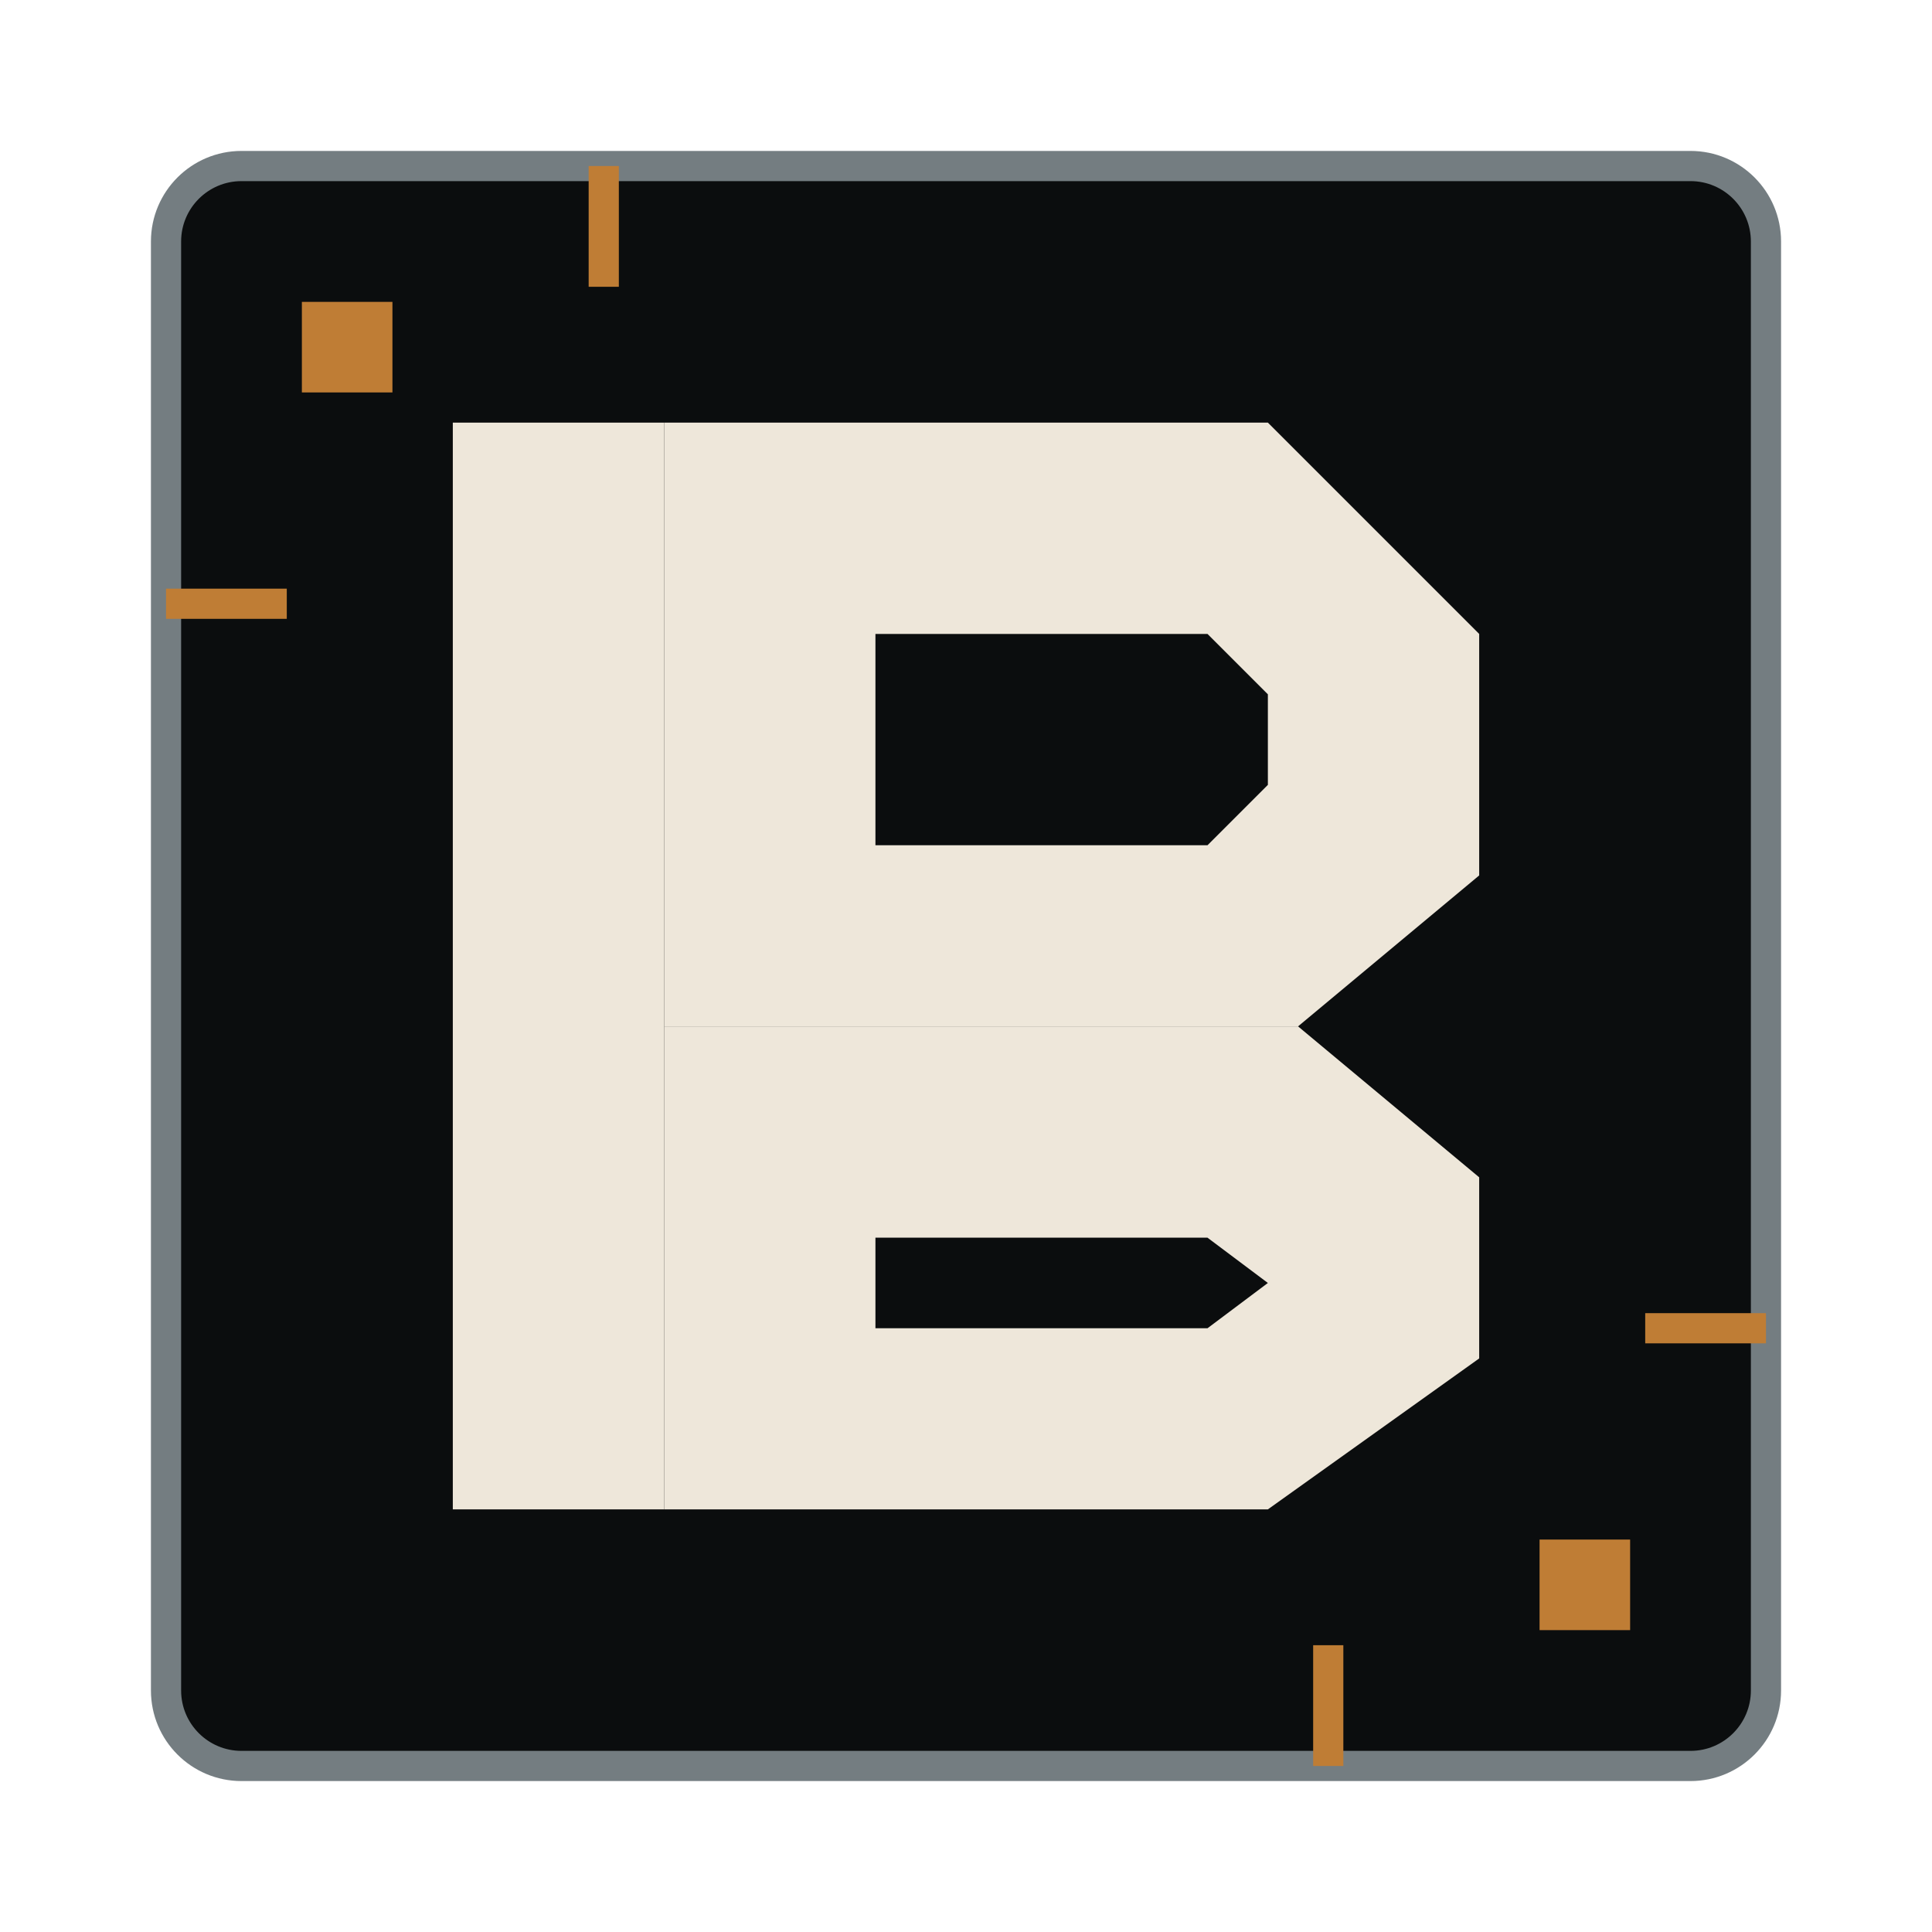
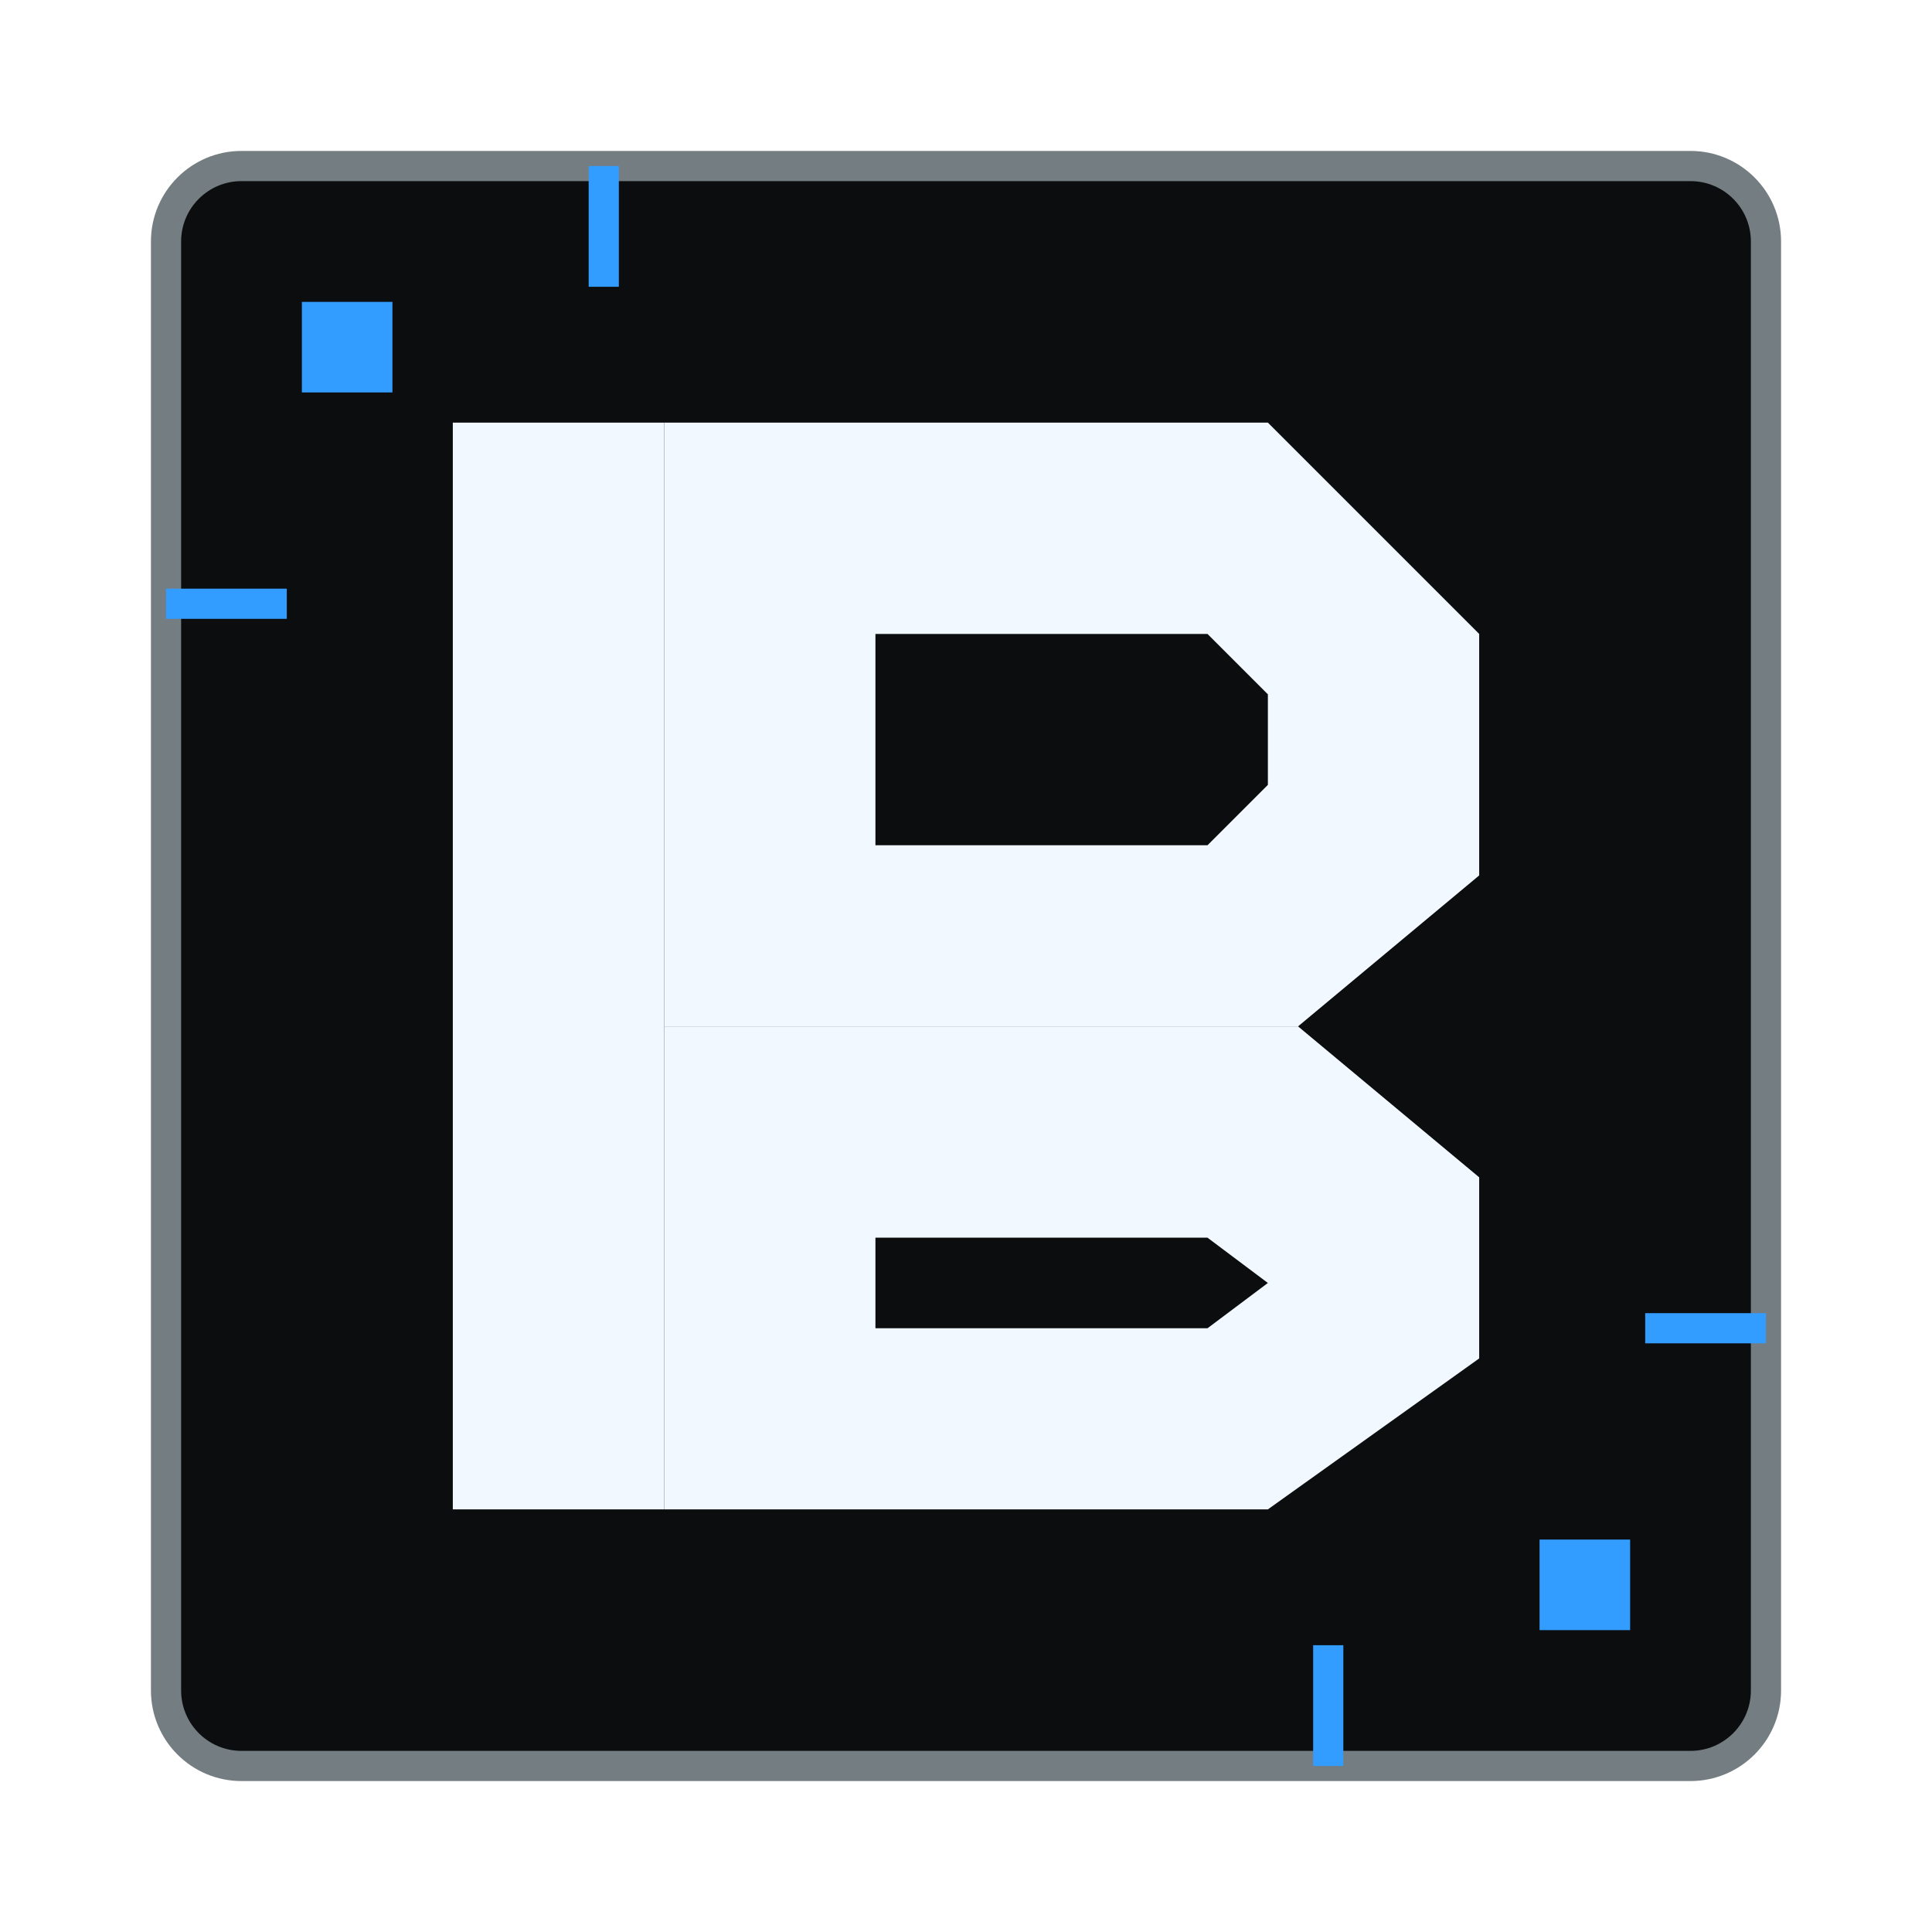
<svg xmlns="http://www.w3.org/2000/svg" viewBox="0 0 64 64" role="img" aria-labelledby="title desc">
  <rect x="5.5" y="5.5" width="53" height="53" rx="2.5" fill="#0b0d0e" stroke="#747d81" />
-   <path d="M15 14h7v36h-7z" fill="#eee7da" />
-   <path d="M22 14h20l7 7v8l-6 5H22zm7 7v7h11l2-2v-3l-2-2z" fill="#eee7da" />
-   <path d="M22 34h21l6 5v6l-7 5H22zm7 7v3h11l2-1.5L40 41z" fill="#eee7da" />
-   <rect x="10" y="10" width="3" height="3" fill="#bf7d35" />
-   <rect x="51" y="51" width="3" height="3" fill="#bf7d35" />
-   <path d="M5.5 20h4M54.5 44h4M20 5.5v4M44 54.5v4" stroke="#bf7d35" stroke-width="1" />
+   <path d="M15 14h7v36h-7z" fill="#f2f8ff" />
+   <path d="M22 14h20l7 7v8l-6 5H22zm7 7v7h11l2-2v-3l-2-2z" fill="#f2f8ff" />
+   <path d="M22 34h21l6 5v6l-7 5H22zm7 7v3h11l2-1.5L40 41z" fill="#f2f8ff" />
+   <rect x="10" y="10" width="3" height="3" fill="#339cff" />
+   <rect x="51" y="51" width="3" height="3" fill="#339cff" />
+   <path d="M5.5 20h4M54.5 44h4M20 5.5v4M44 54.5v4" stroke="#339cff" stroke-width="1" />
</svg>
